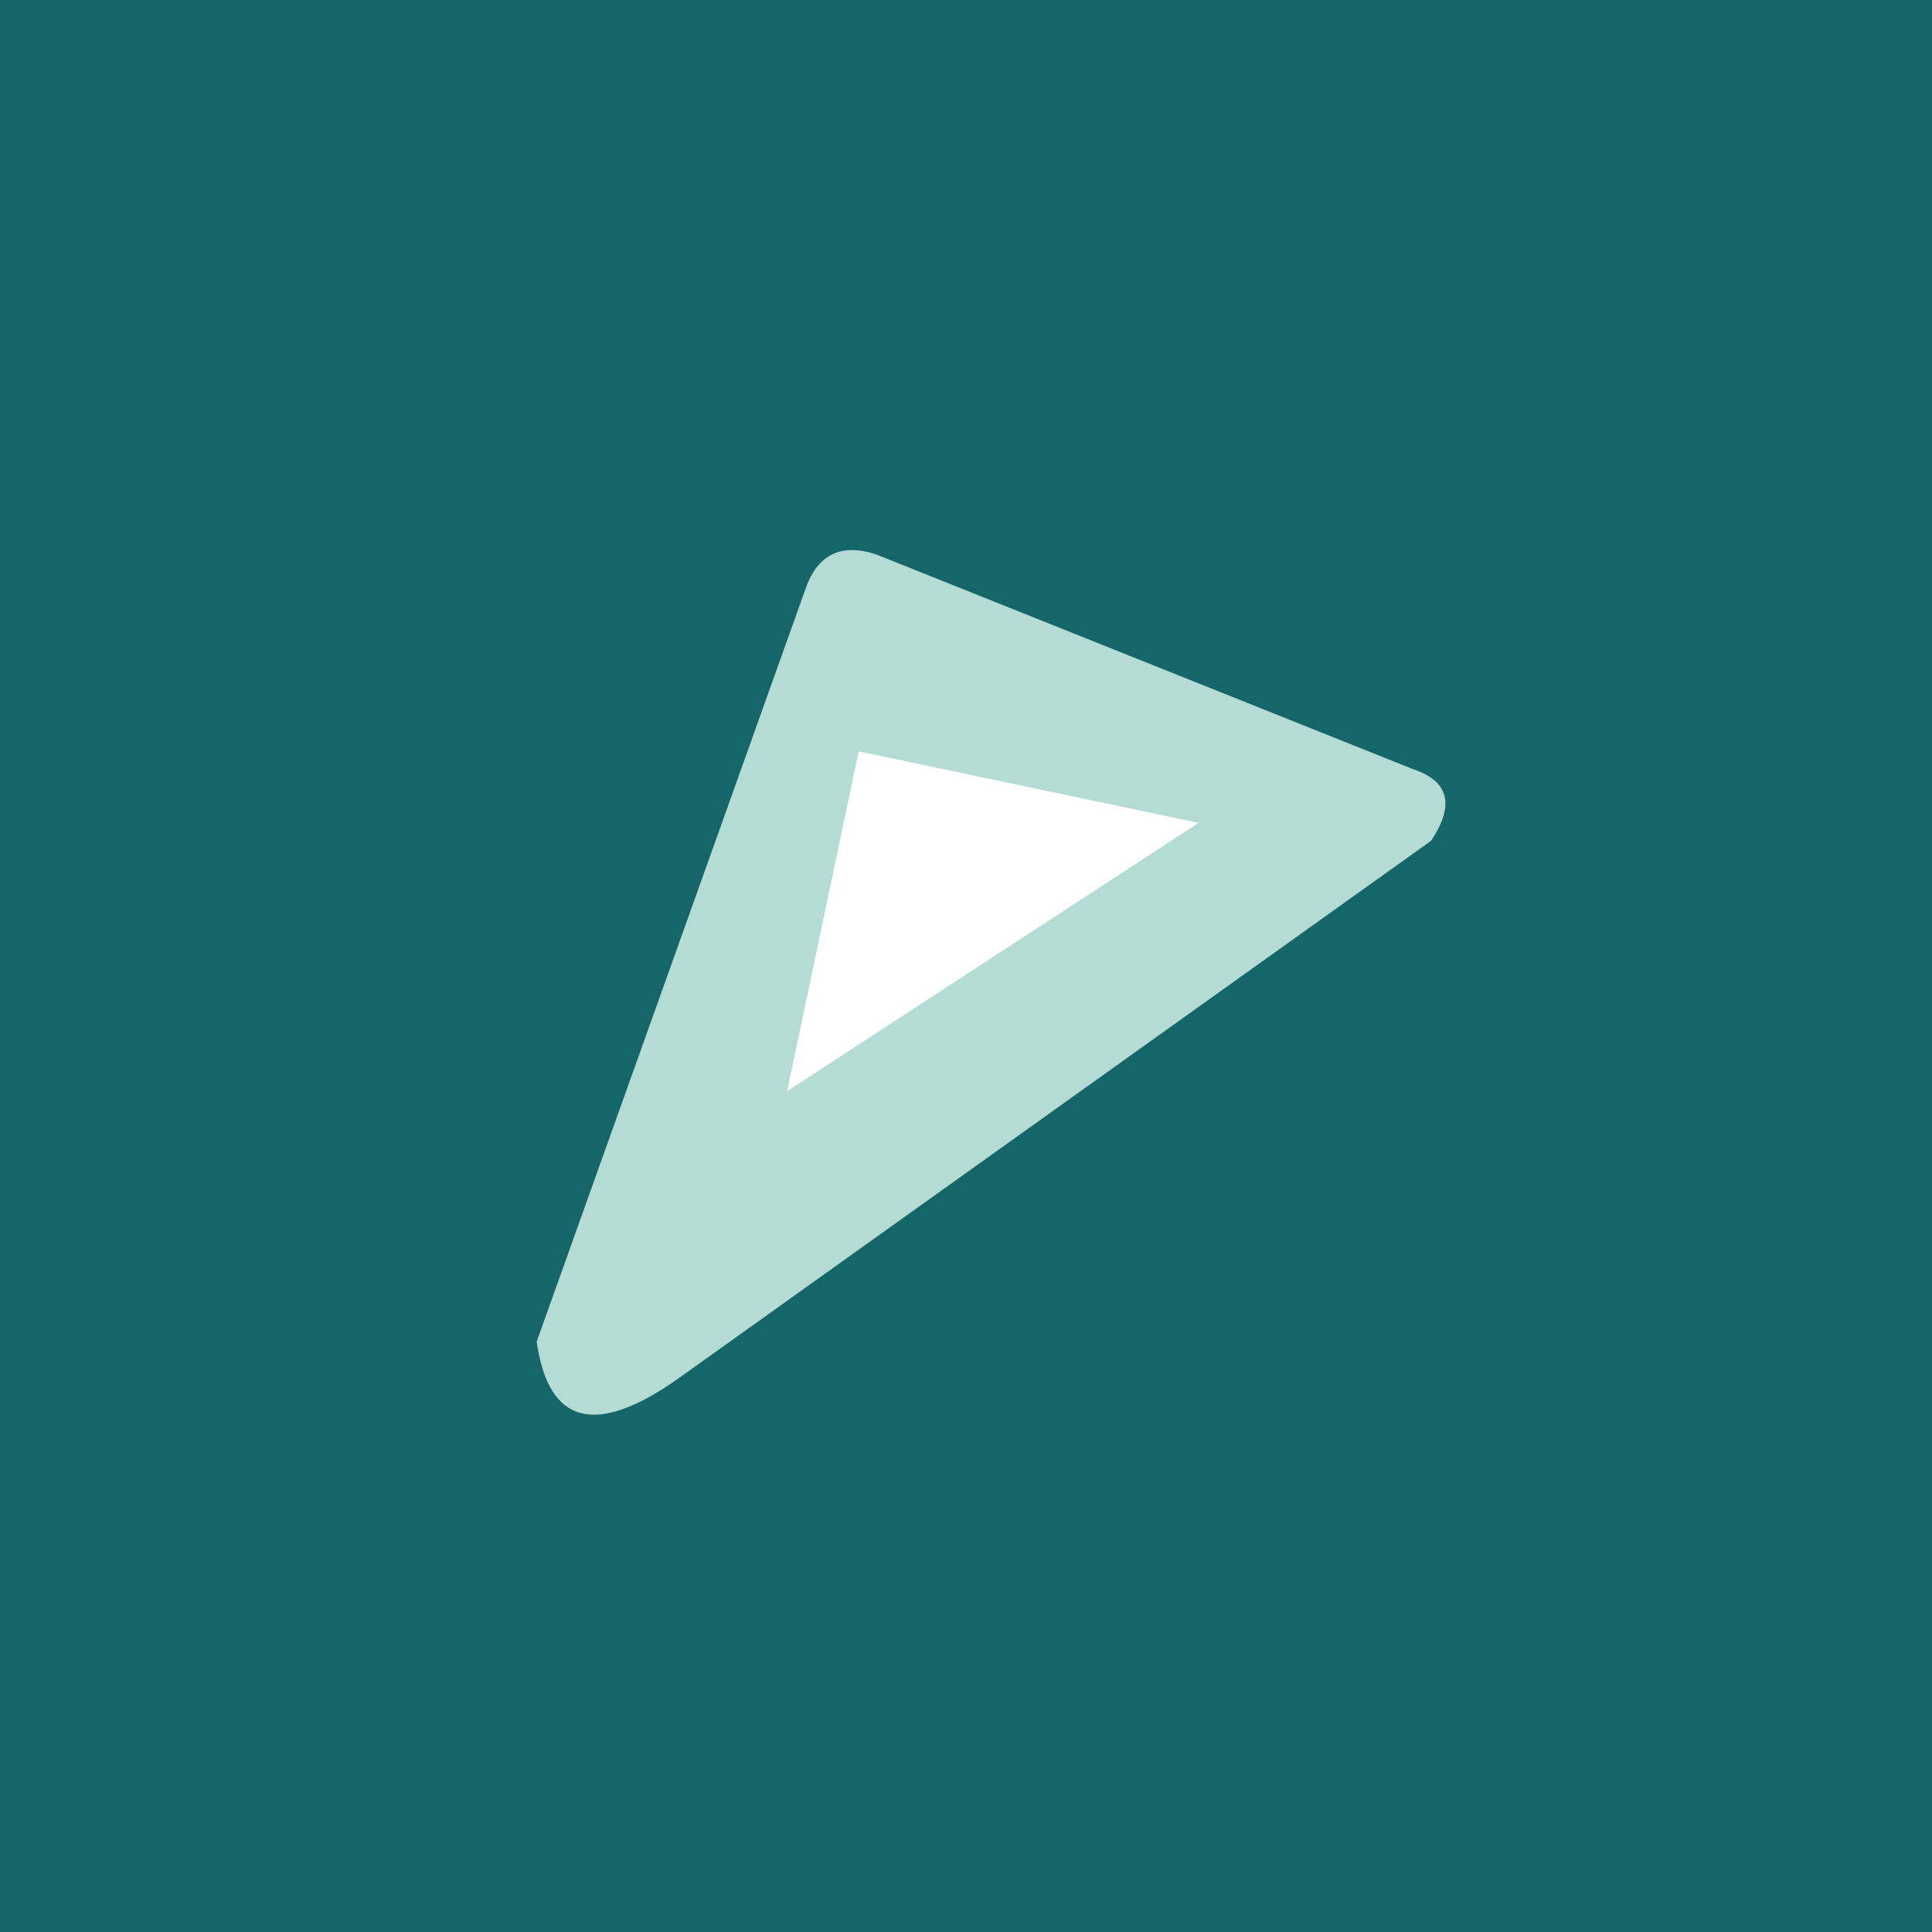
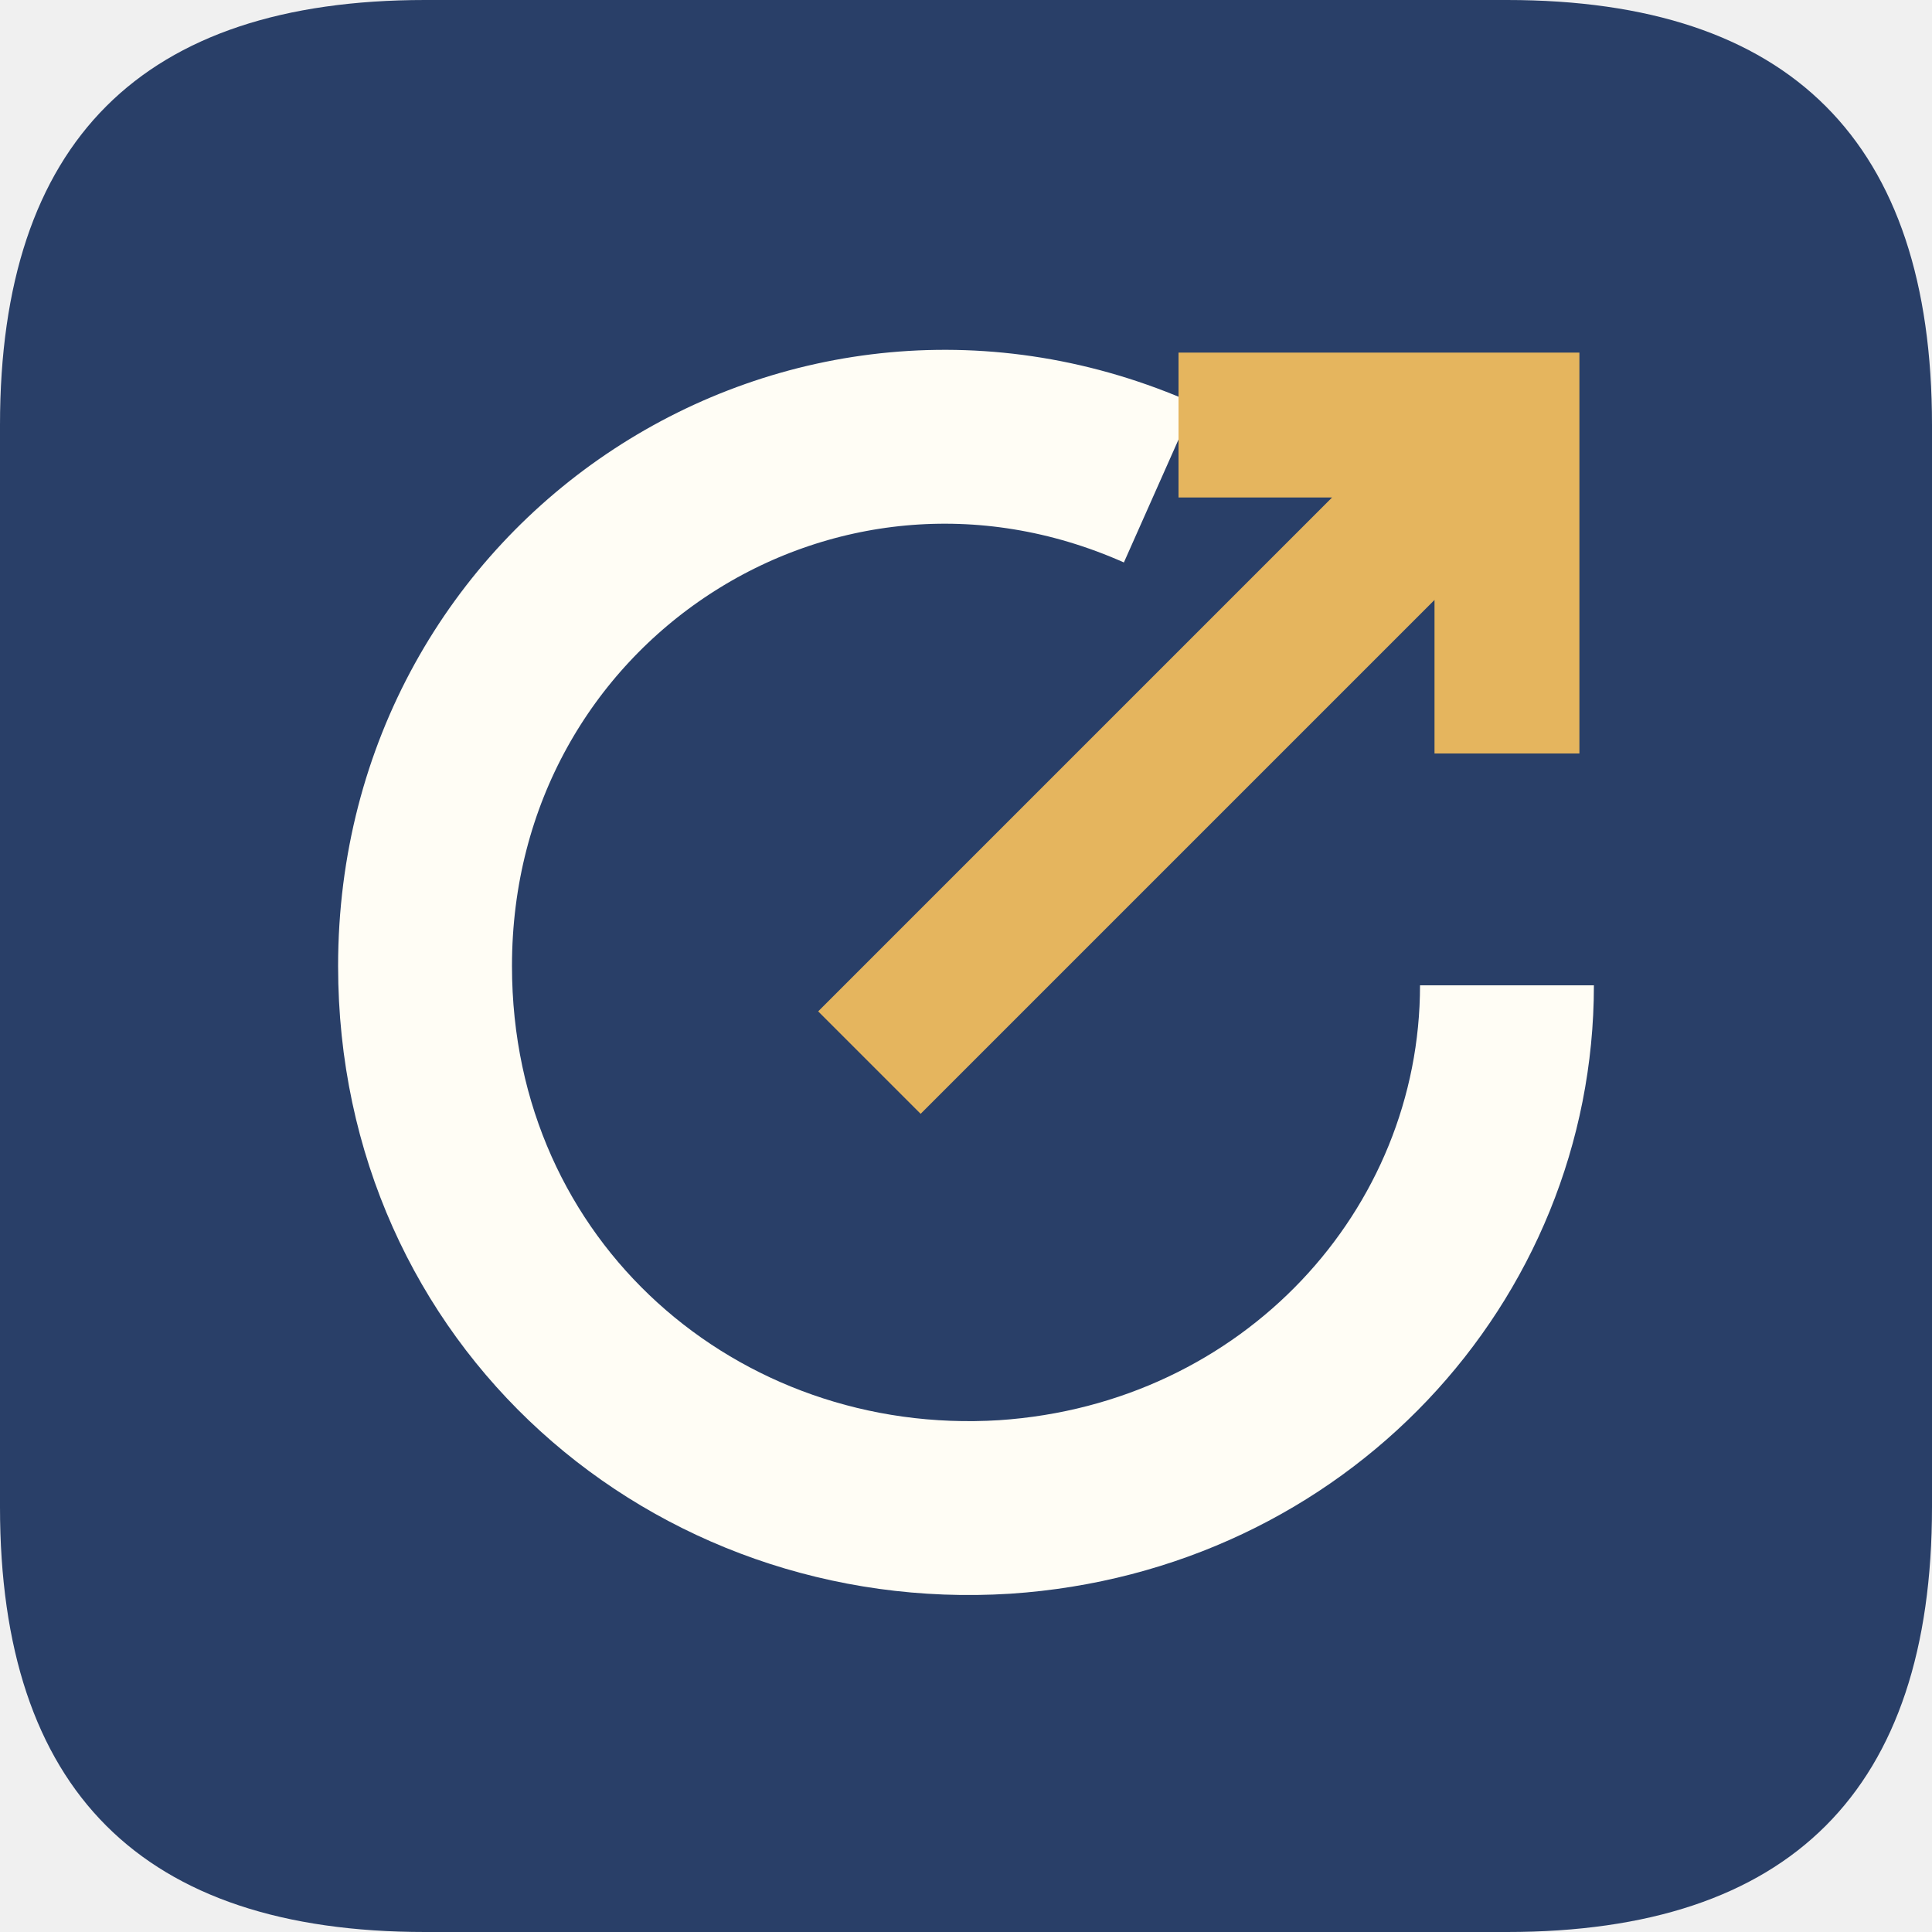
- <svg xmlns="http://www.w3.org/2000/svg" viewBox="0 0 108 108">
-   <path fill="#166568" d="M0 0h108v108H0z" />
-   <path fill="#B4DCD4" d="M30 75L45 33Q46 30 49 31L79 43Q82 44 80 47L38 77Q31 82 30 75Z" />
-   <path fill="#fff" d="M44 61L48 42L67 46Z" />
+ <svg xmlns="http://www.w3.org/2000/svg" viewBox="0 0 100 100">
+   <path fill="#293F68" d="M 22 0 H 78 Q 100 0 100 22 V 78 Q 100 100 78 100 H 22 Q 0 100 0 78 V 22 Q 0 0 22 0 Z" />
+   <path d="M 60 25 C 42 17 22 30 22 50 C 22 67 36 79 52 78 C 67 77 78 65 78 51" fill="none" stroke="#FFFDF5" stroke-width="9" stroke-linecap="butt" />
+   <path d="M 45 55 L 78 22 M 61 22 L 78 22 L 78 39" fill="none" stroke="#E5B55E" stroke-width="7.5" stroke-linejoin="miter" />
</svg>
